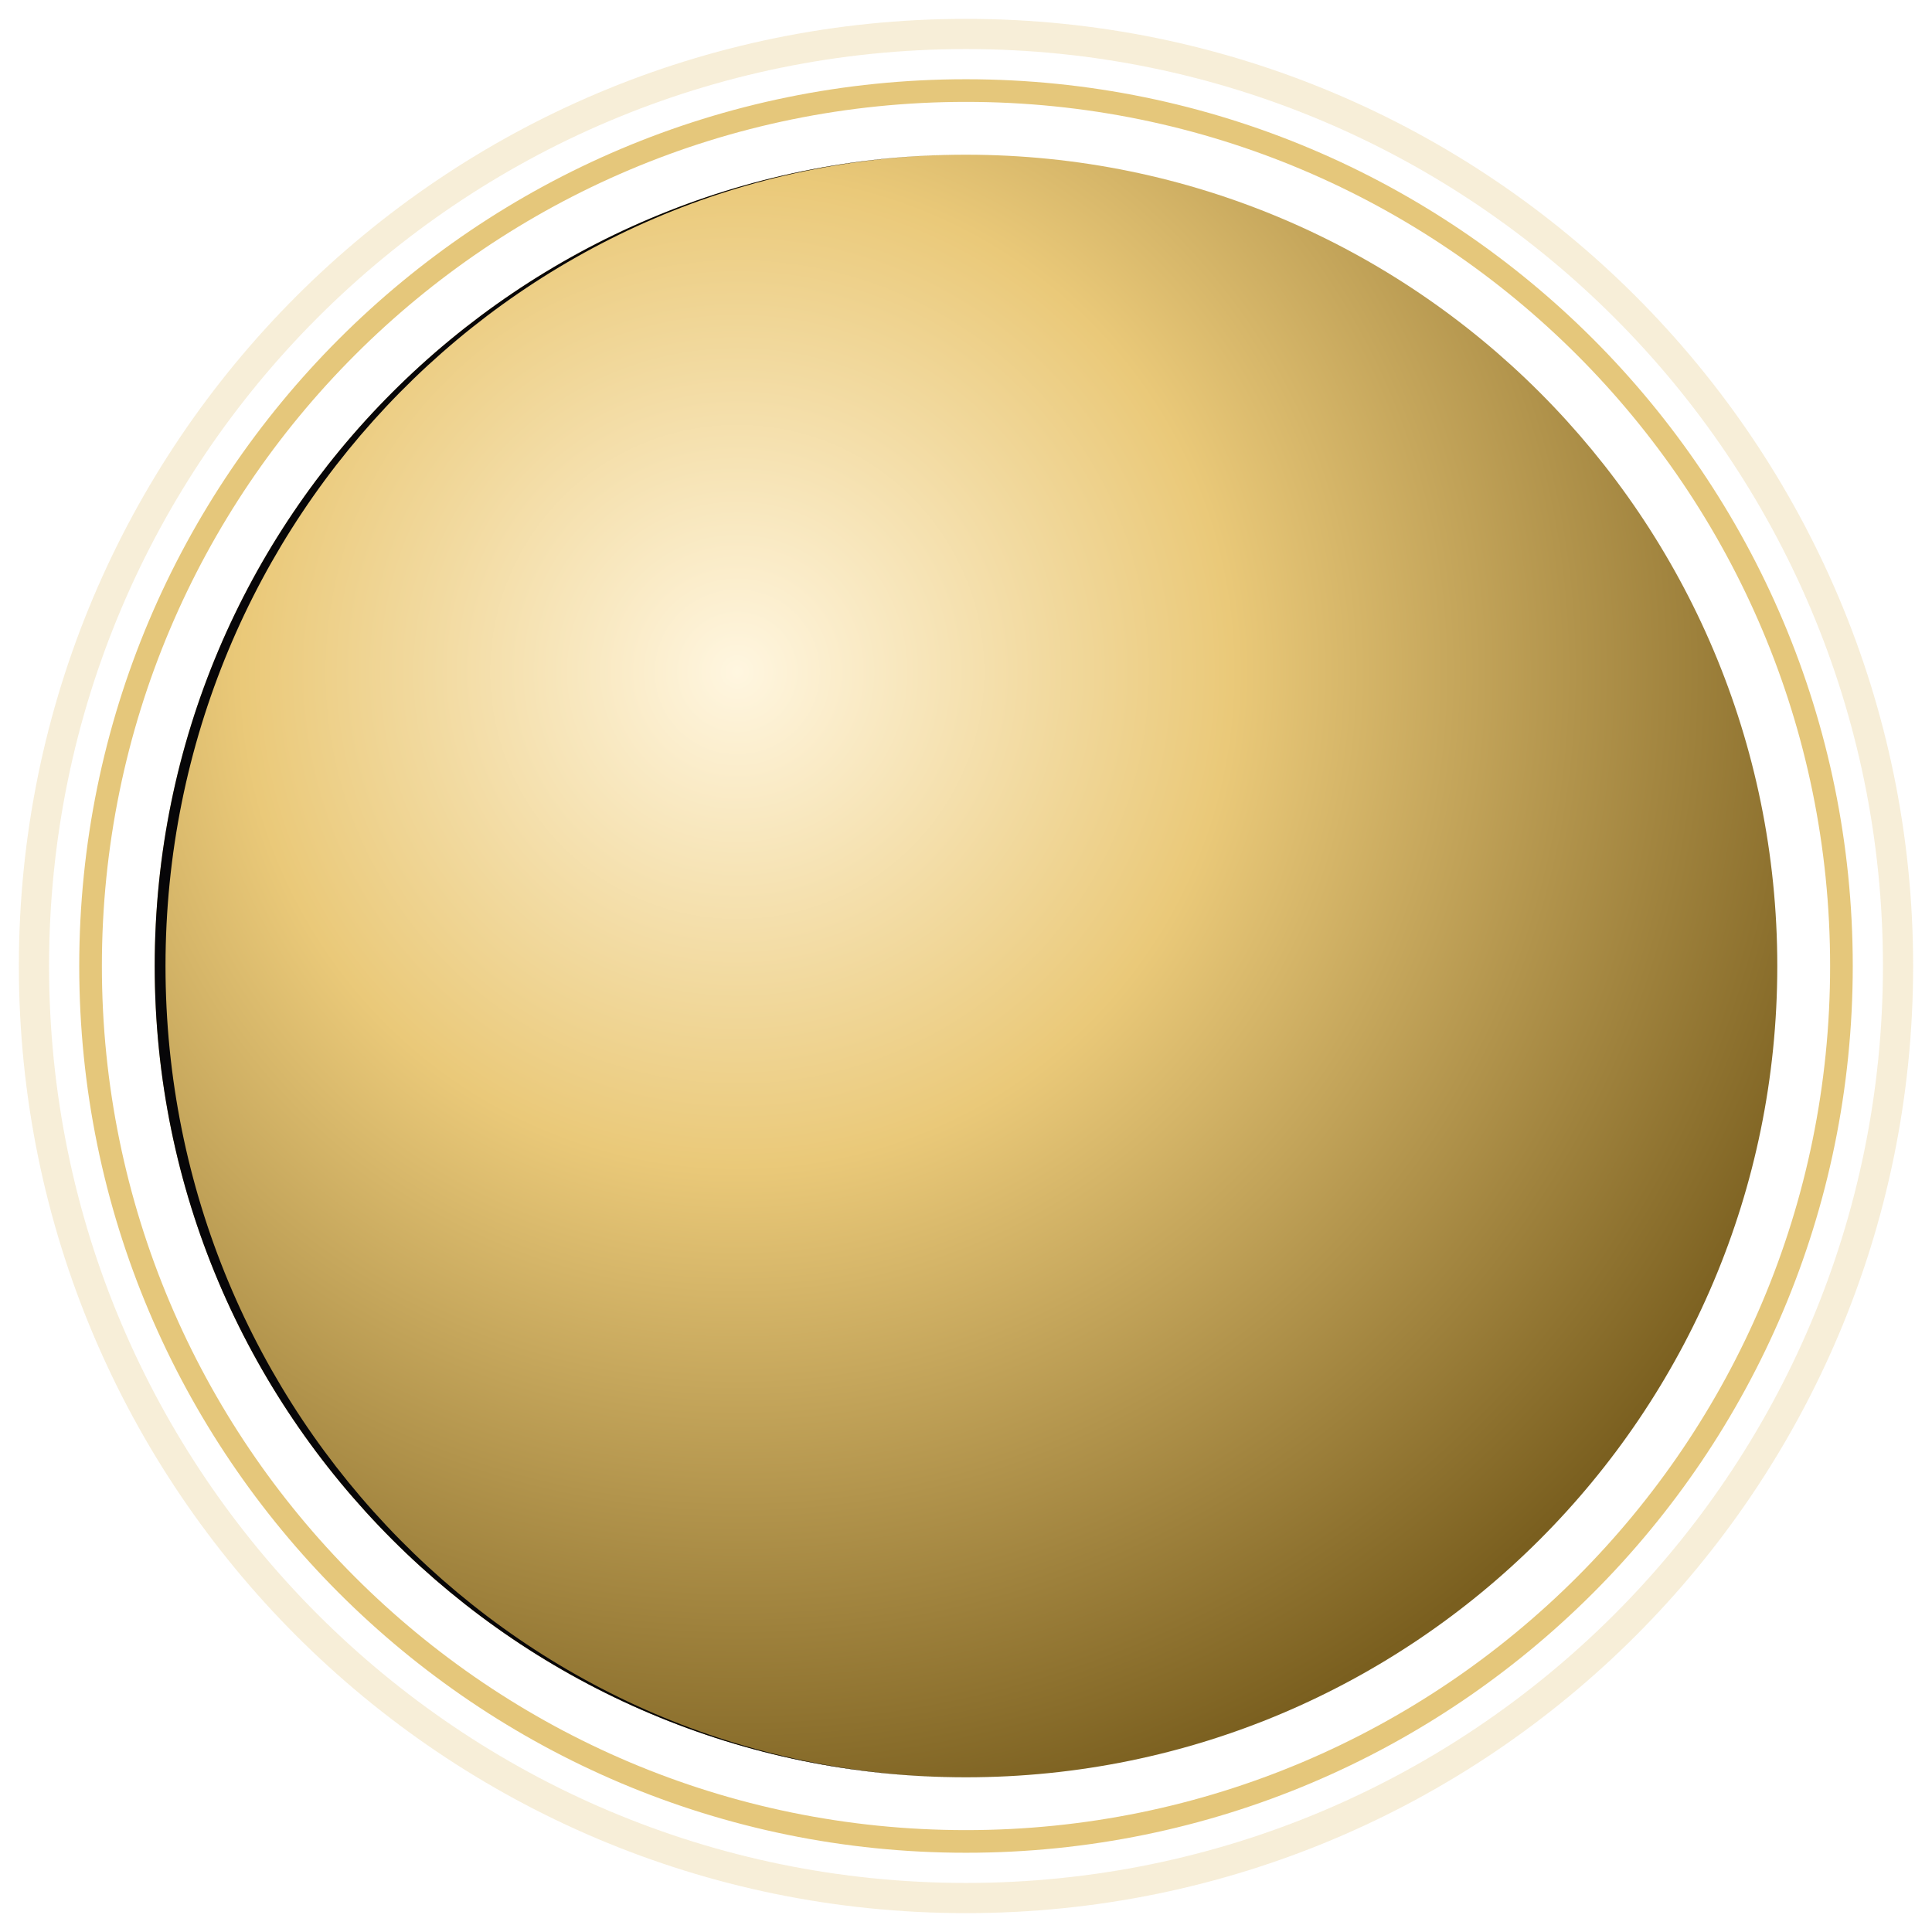
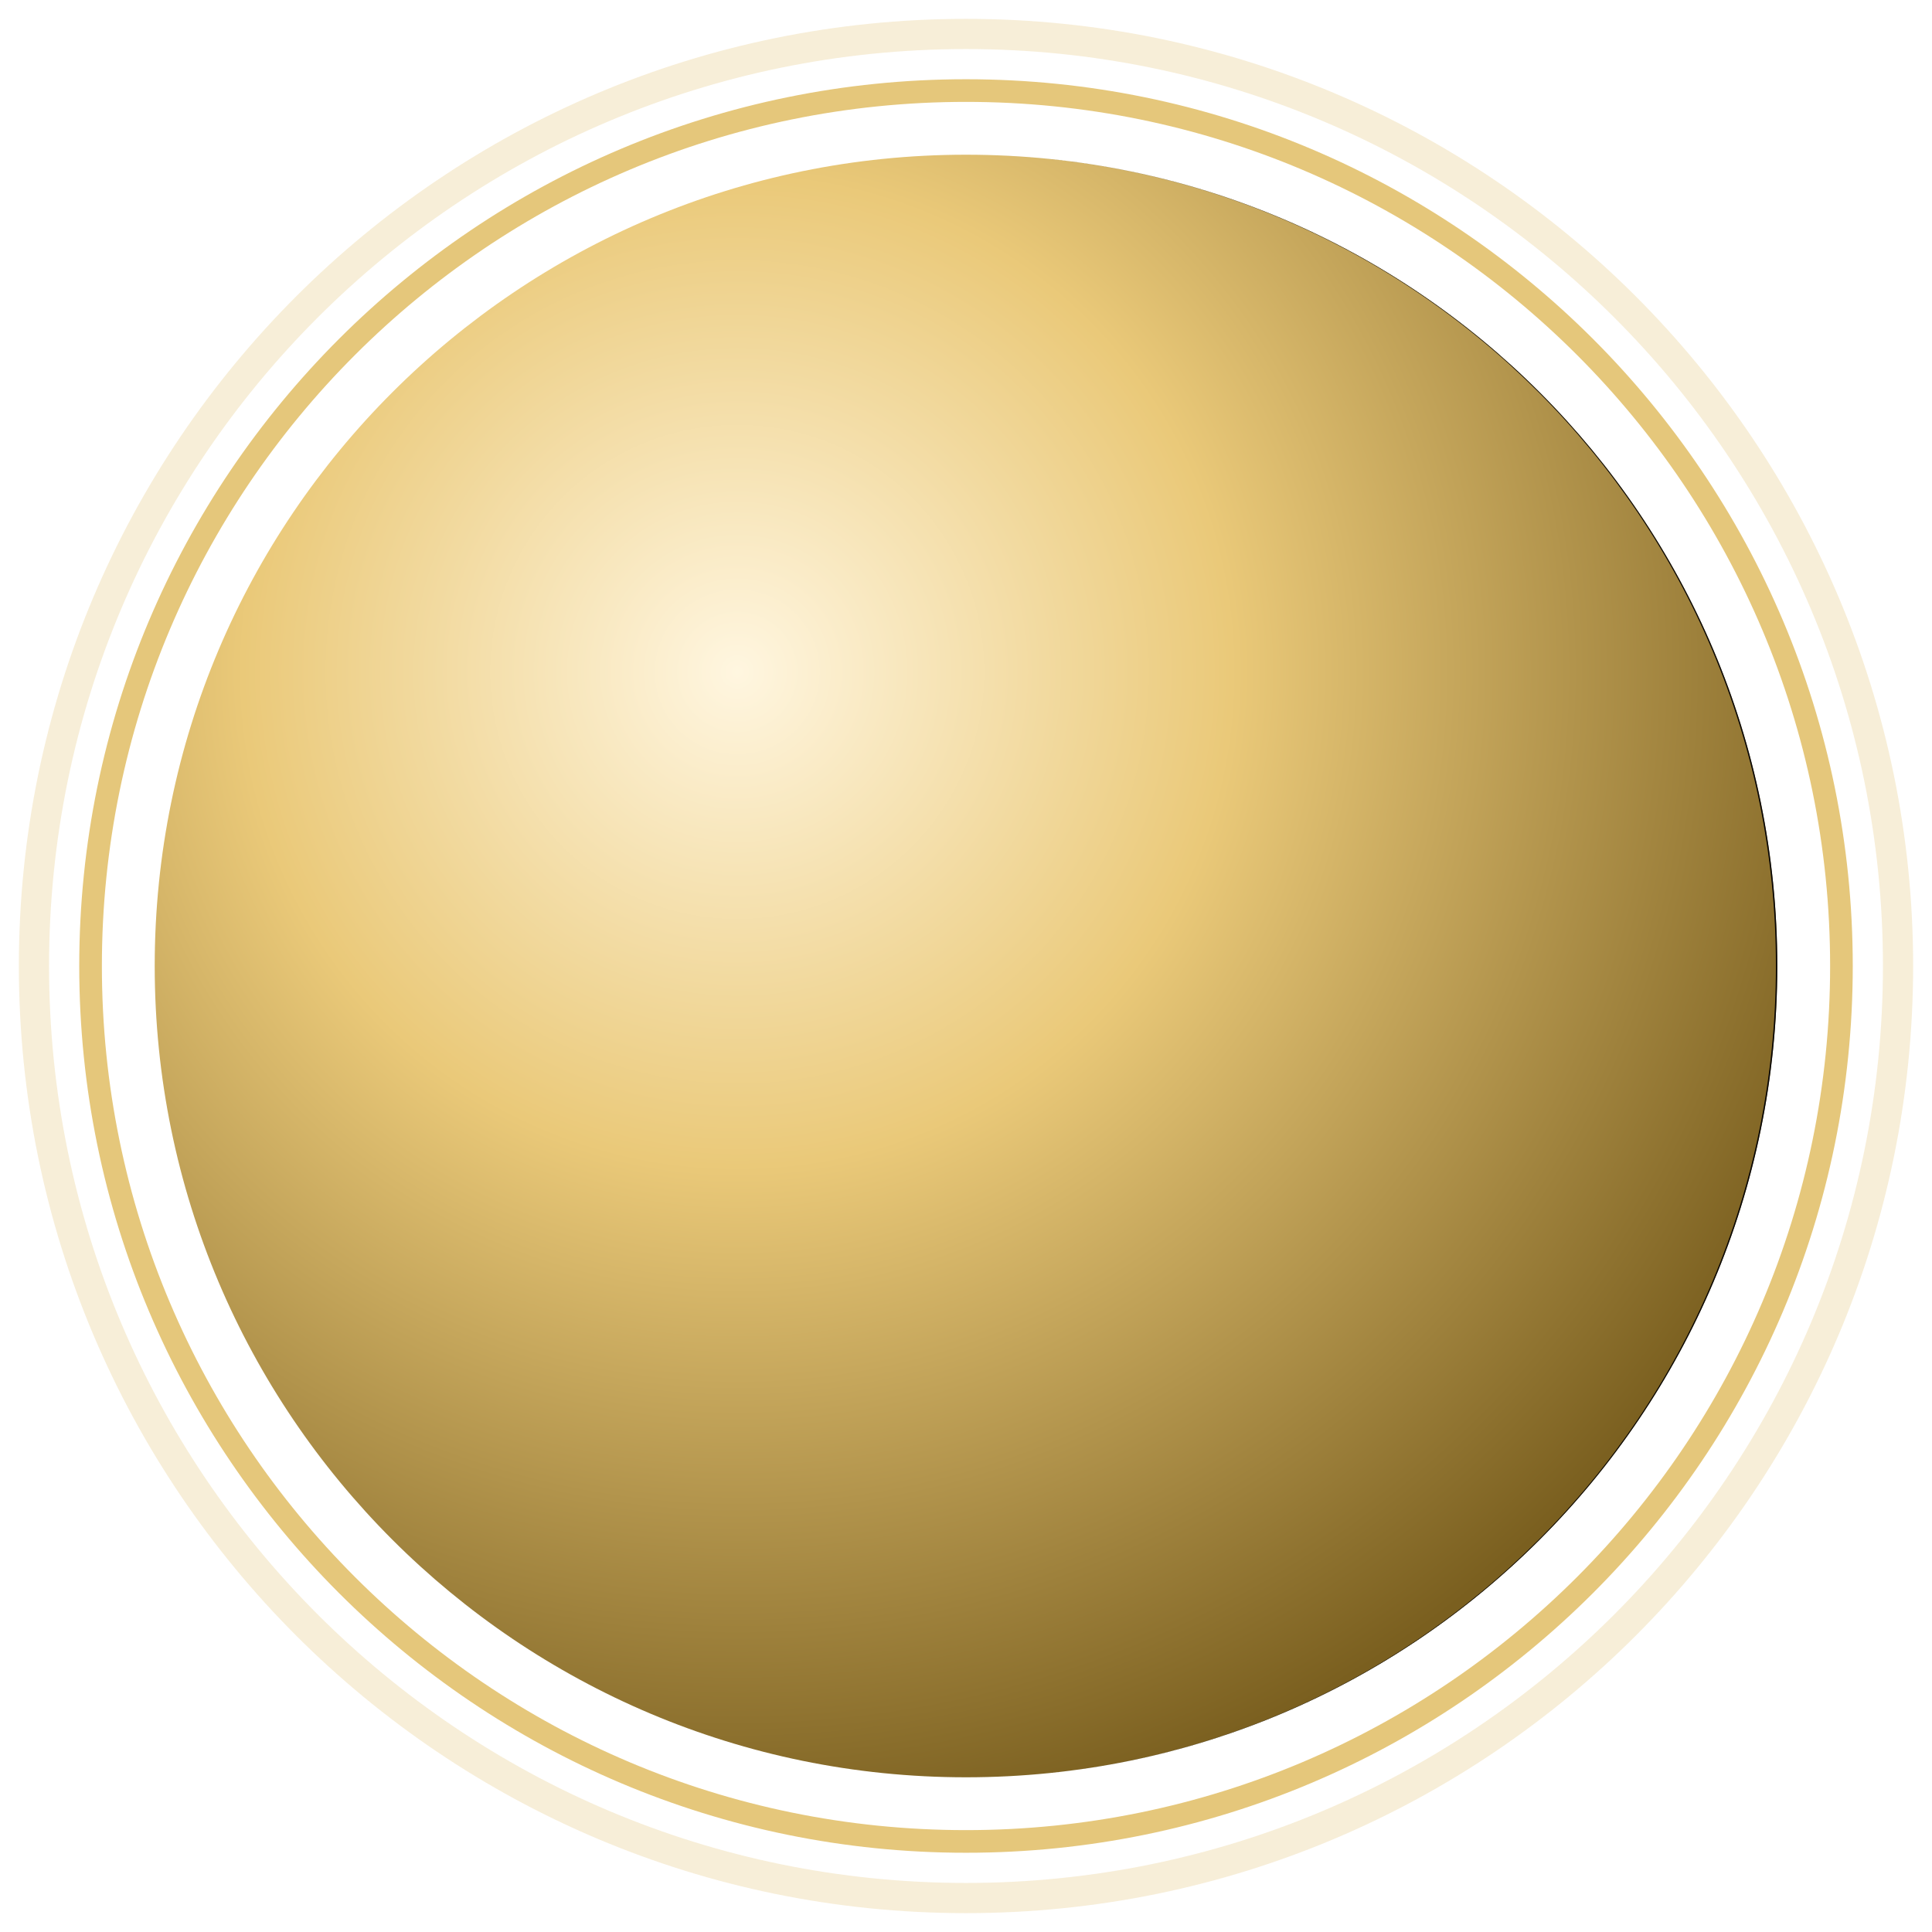
<svg xmlns="http://www.w3.org/2000/svg" viewBox="0 0 512 512" width="512" height="512">
  <defs>
    <radialGradient id="moonGold" cx="36%" cy="32%" r="72%">
      <stop offset="0%" stop-color="#FFF6E0" />
      <stop offset="42%" stop-color="#EAC979" />
      <stop offset="100%" stop-color="#7A5F1F" />
    </radialGradient>
  </defs>
  <circle cx="256" cy="256" r="215" fill="url(#moonGold)" />
-   <path d="M 256 41 A 215 215 0 0 0 256 471 A 212.139 215 0 0 1 256 41 Z" fill="#070608" fill-opacity="1.0" />
+   <path d="M 256 41 A 215 215 0 0 1 256 471 A 214.635 215 0 0 0 256 41 Z" fill="#070608" fill-opacity="1.0" />
  <circle cx="256" cy="256" r="247" fill="none" stroke="#E5C77B" stroke-opacity="0.3" stroke-width="8.0" />
  <circle cx="256" cy="256" r="232" fill="none" stroke="#E5C77B" stroke-opacity="1.0" stroke-width="6.0" />
</svg>
